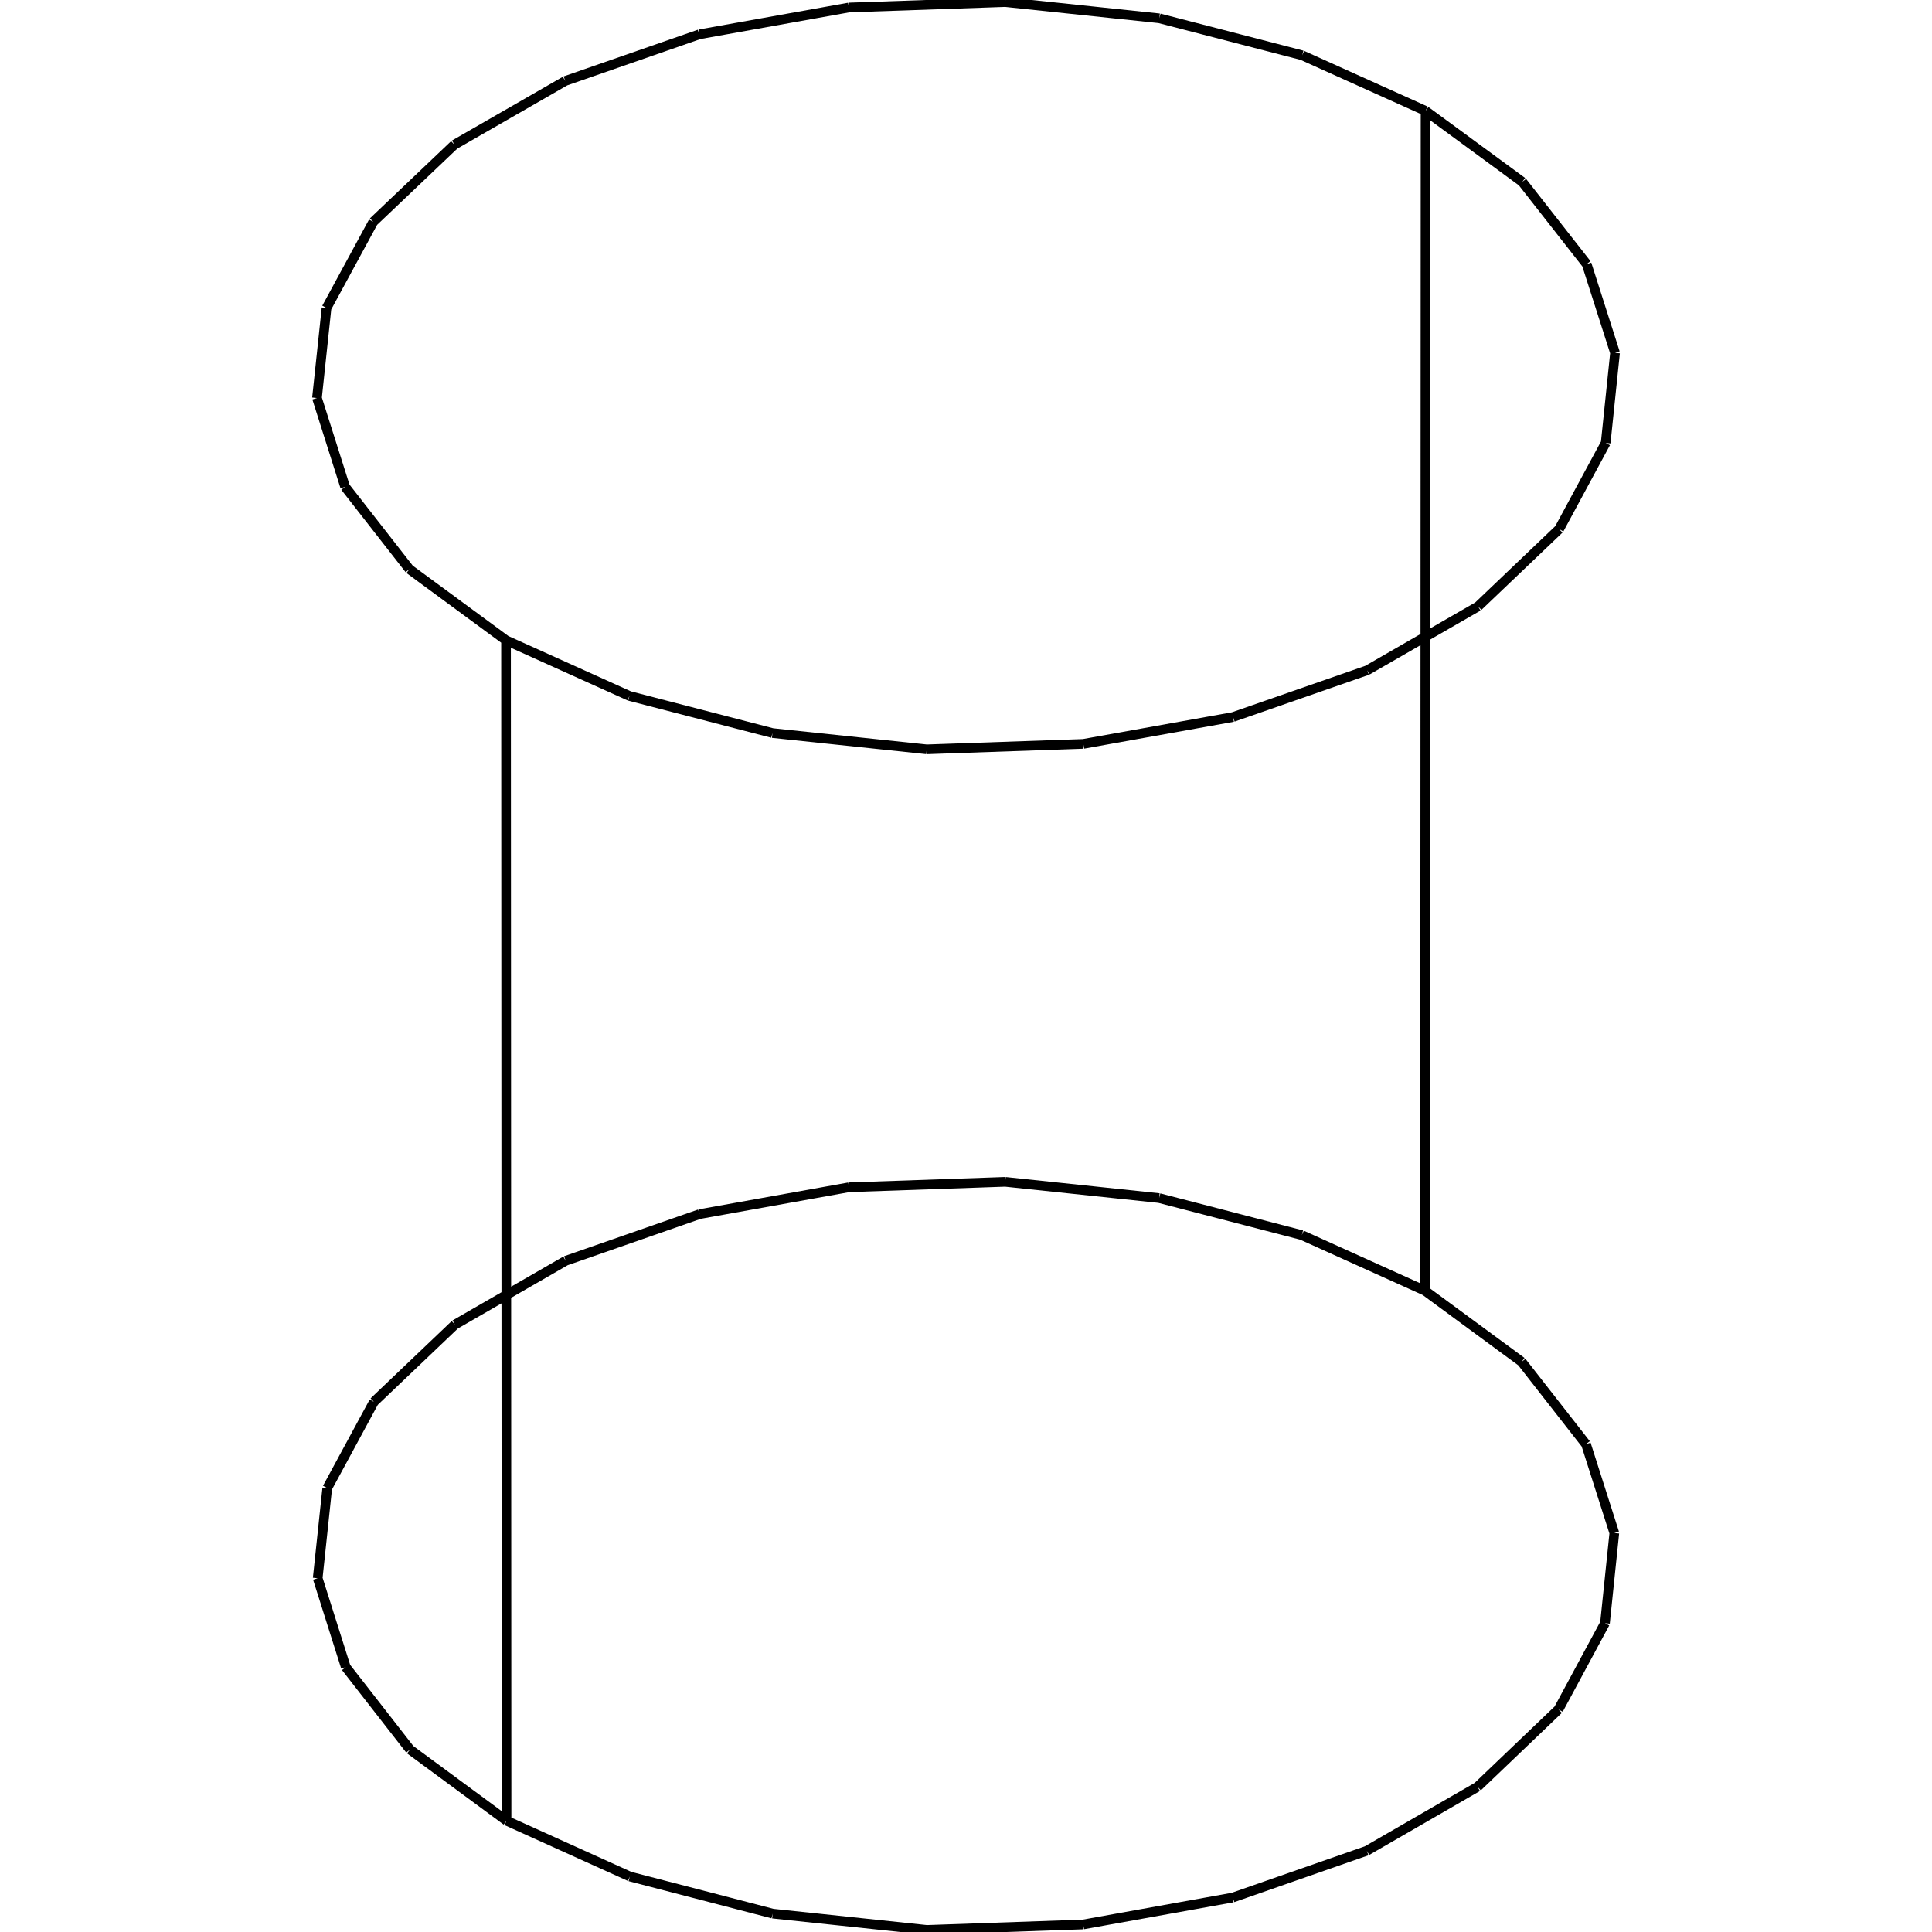
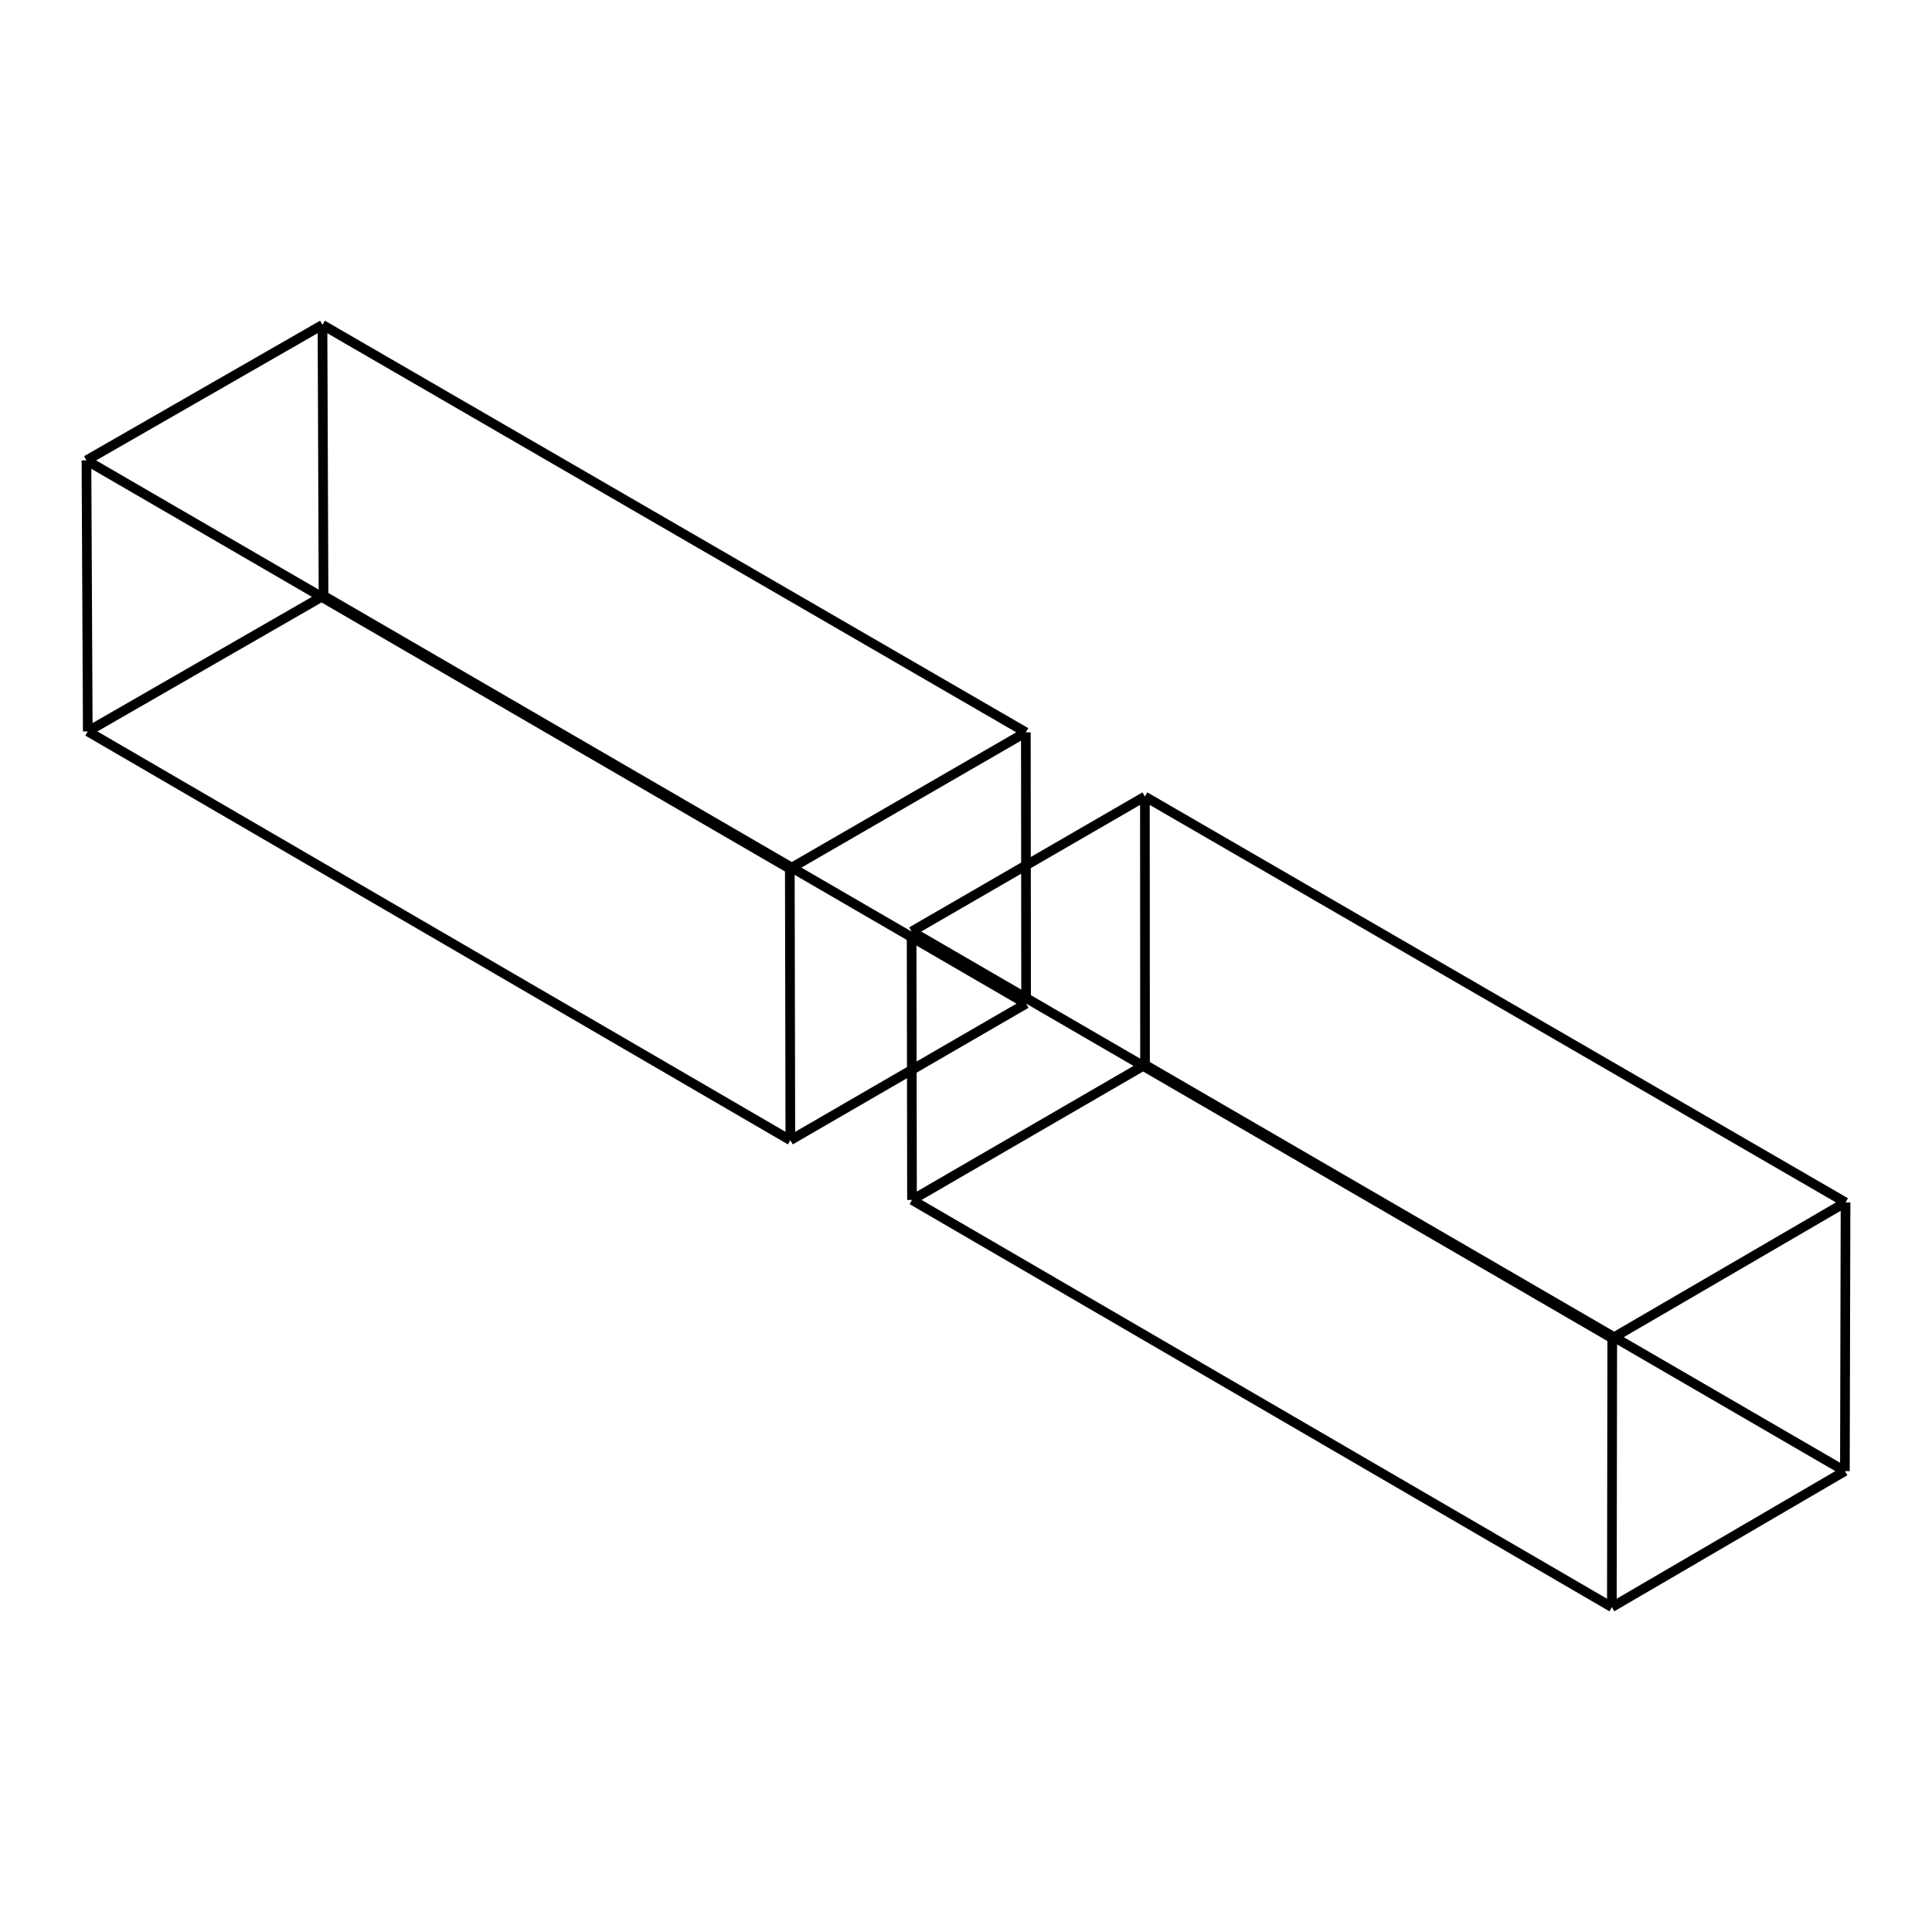
<svg xmlns="http://www.w3.org/2000/svg" viewBox="0 0 800 800">
-   <path d="M590.088,534.48 L590.299,45.916 M209.745,753.925 L209.533,265.116 M590.088,534.48 L630.084,563.901 M630.084,563.901 L656.723,597.993 M656.723,597.993 L668.453,634.779 M668.453,634.779 L664.583,672.121 M664.583,672.121 L645.332,707.85 M645.332,707.85 L611.812,739.886 M611.812,739.886 L565.966,766.363 M565.966,766.363 L510.461,785.739 M510.461,785.739 L448.524,796.883 M448.524,796.883 L383.762,799.145 M383.762,799.145 L319.946,792.392 M319.946,792.392 L260.793,777.02 M260.793,777.02 L209.745,753.925 M590.299,45.916 L630.34,75.304 M630.34,75.304 L657.009,109.358 M657.009,109.358 L668.751,146.103 M668.751,146.103 L664.878,183.403 M664.878,183.403 L645.605,219.092 M645.605,219.092 L612.047,251.092 M612.047,251.092 L566.151,277.54 M566.151,277.54 L510.583,296.894 M510.583,296.894 L448.578,308.026 M448.578,308.026 L383.744,310.285 M383.744,310.285 L319.857,303.54 M319.857,303.54 L260.638,288.185 M260.638,288.185 L209.533,265.116 M209.745,753.925 L169.771,724.453 M169.771,724.453 L143.192,690.321 M143.192,690.321 L131.547,653.517 M131.547,653.517 L135.507,616.181 M135.507,616.181 L154.833,580.482 M154.833,580.482 L188.396,548.492 M188.396,548.492 L234.241,522.067 M234.241,522.067 L289.705,502.738 M289.705,502.738 L351.567,491.624 M351.567,491.624 L416.238,489.369 M416.238,489.369 L479.969,496.102 M479.969,496.102 L539.062,511.435 M539.062,511.435 L590.088,534.48 M209.533,265.116 L169.514,235.676 M169.514,235.676 L142.906,201.583 M142.906,201.583 L131.249,164.82 M131.249,164.82 L135.213,127.525 M135.213,127.525 L154.561,91.866 M154.561,91.866 L188.161,59.913 M188.161,59.913 L234.057,33.517 M234.057,33.517 L289.582,14.21 M289.582,14.21 L351.513,3.108 M351.513,3.108 L416.256,0.855 M416.256,0.855 L480.058,7.581 M480.058,7.581 L539.217,22.897 M539.217,22.897 L590.299,45.916" stroke="black" stroke-width="4" fill="red" />
+   <path d="M377.48,385.726 L474.079,329.831 M377.64,496.868 L474.132,440.913 M377.48,385.726 L377.64,496.868 M474.079,329.831 L474.132,440.913 M667.438,665.48 L763.93,609.152 M377.64,496.868 L667.438,665.48 M474.132,440.913 L763.93,609.152 M667.599,554.154 L764.198,497.887 M667.438,665.48 L667.599,554.154 M763.93,609.152 L764.198,497.887 M667.599,554.154 L377.48,385.726 M764.198,497.887 L474.079,329.831" stroke="black" stroke-width="4" fill="red" />
+   <path d="M133.967,246.684 L133.535,134.52 M36.344,302.86 L35.802,190.633 M133.967,246.684 L36.344,302.86 M133.535,134.52 L35.802,190.633 M327.265,472.139 L327.047,359.726 M36.344,302.86 L327.265,472.139 M35.802,190.633 L327.047,359.726 M424.89,415.587 L424.782,303.236 M327.265,472.139 L424.89,415.587 M327.047,359.726 L424.782,303.236 M424.89,415.587 L133.967,246.684 M424.782,303.236 L133.535,134.52" stroke="black" stroke-width="4" fill="red" />
</svg>
